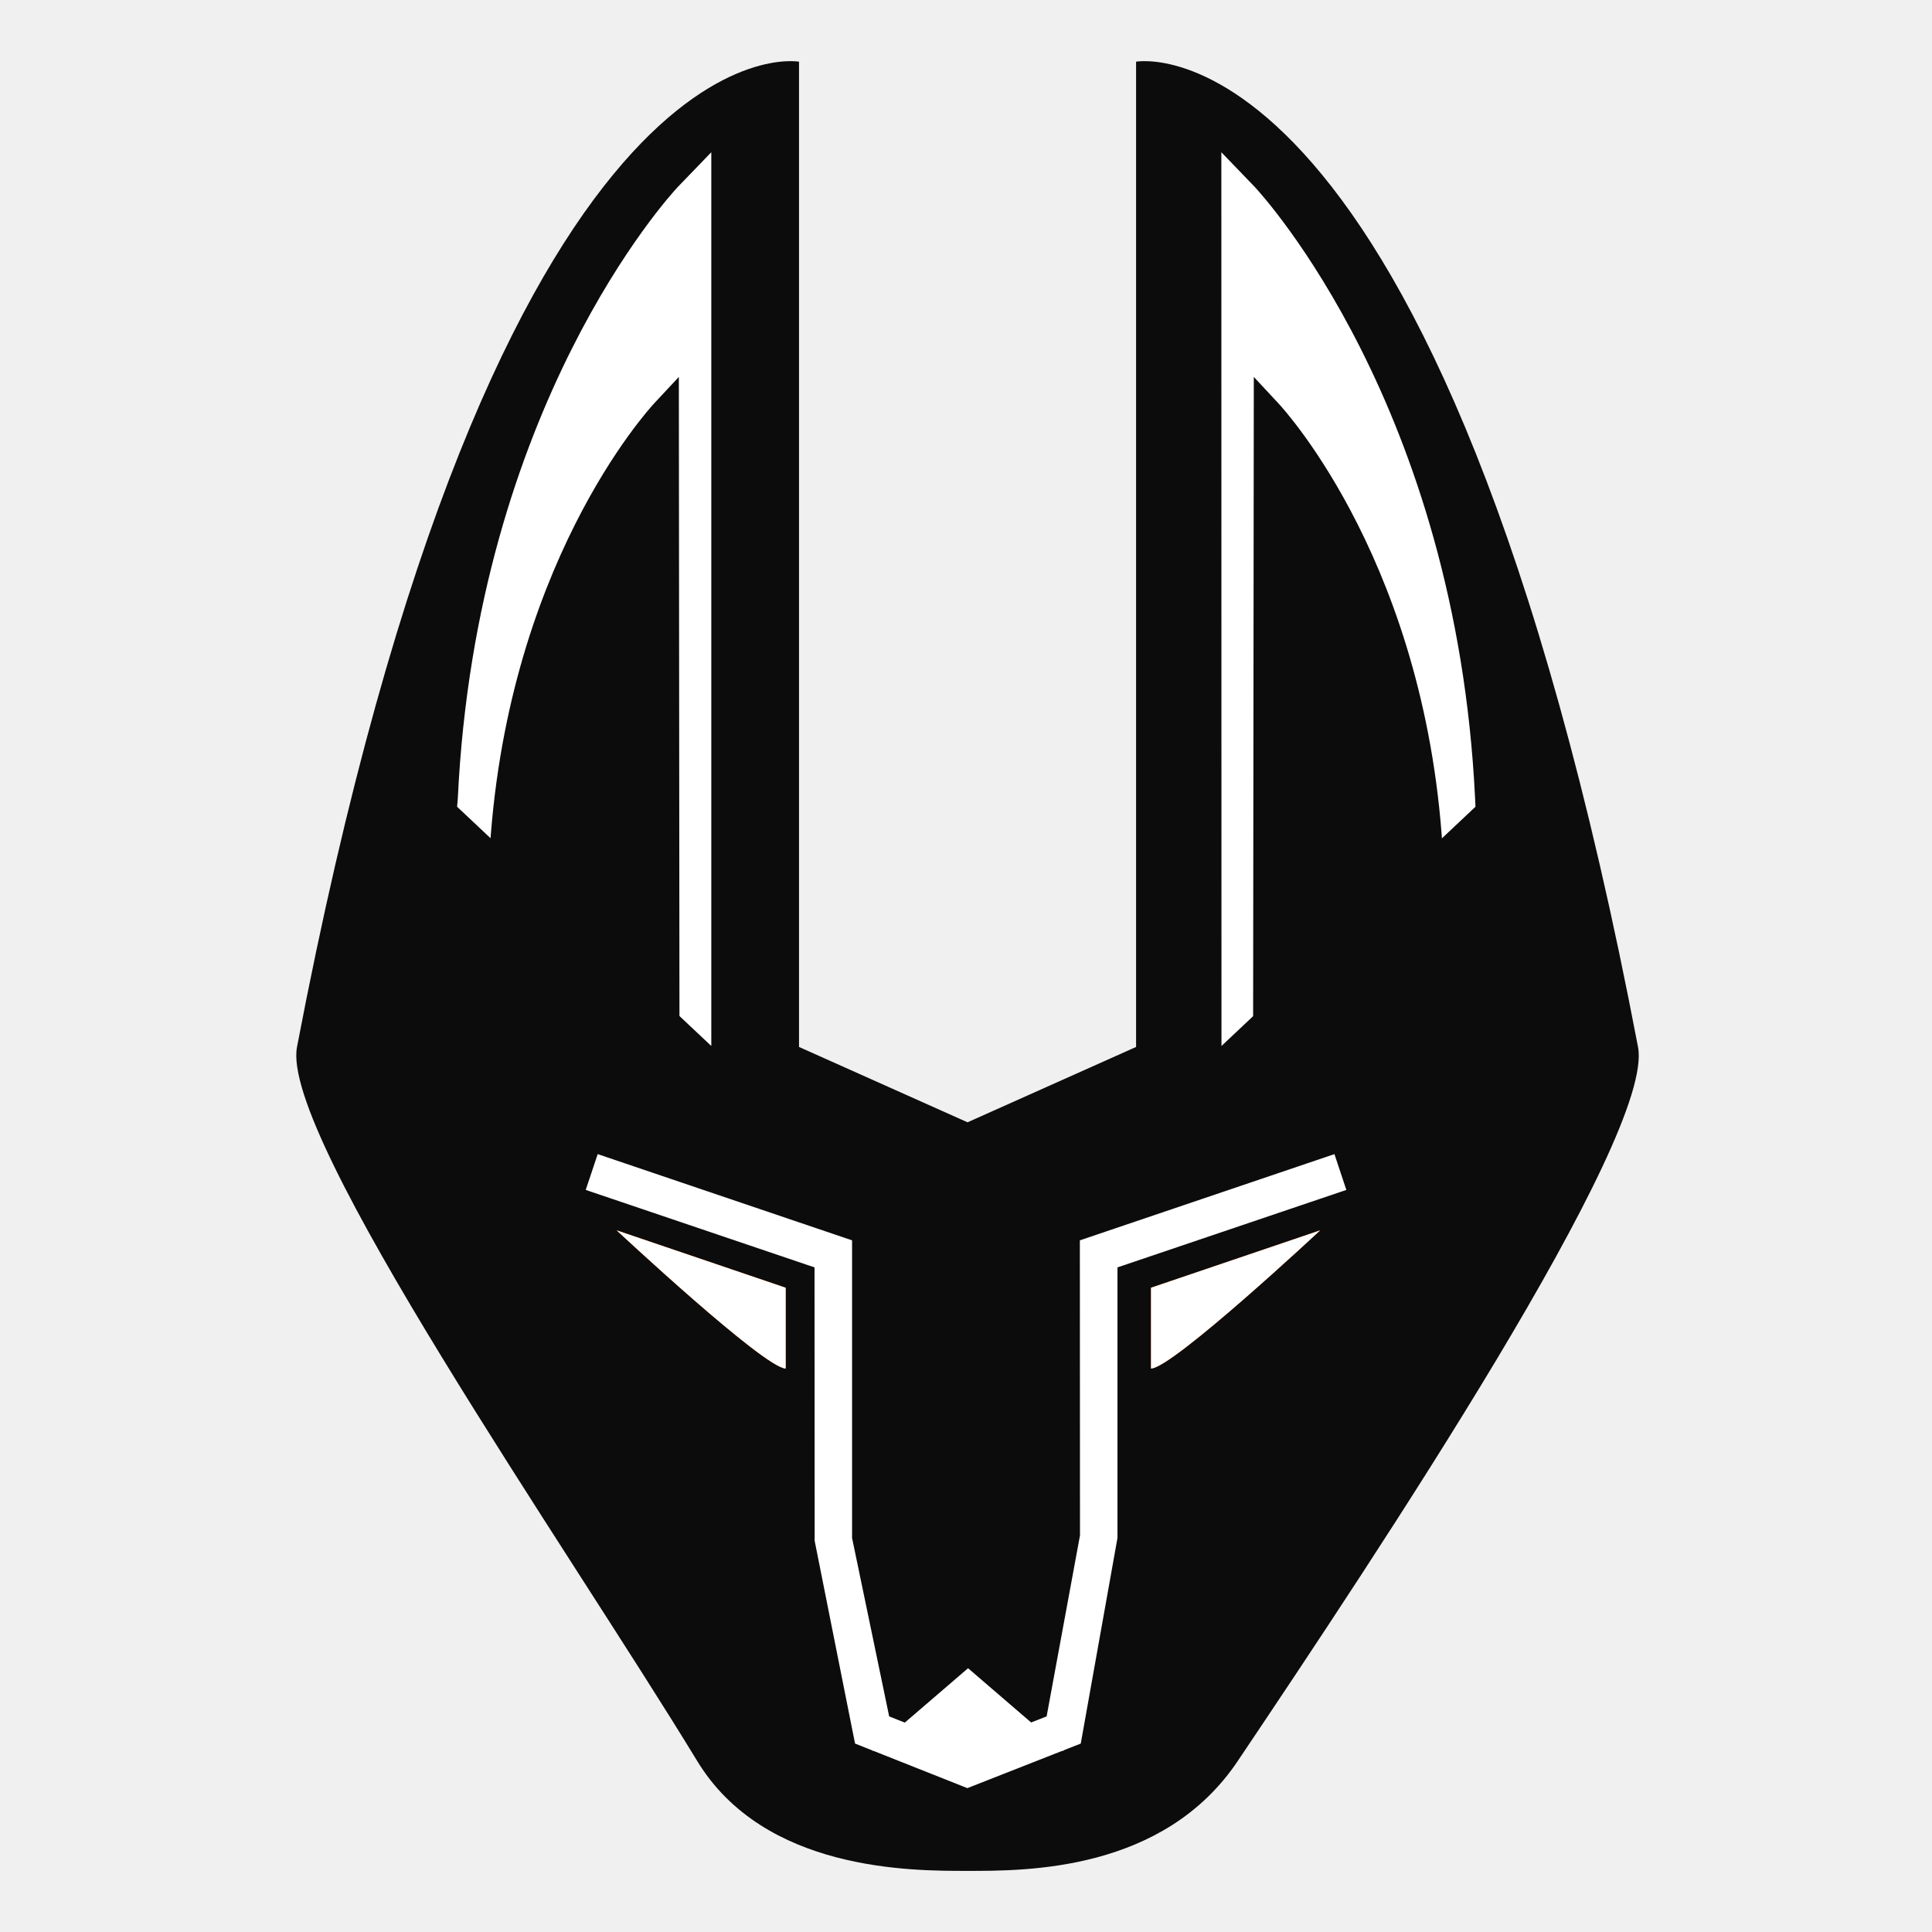
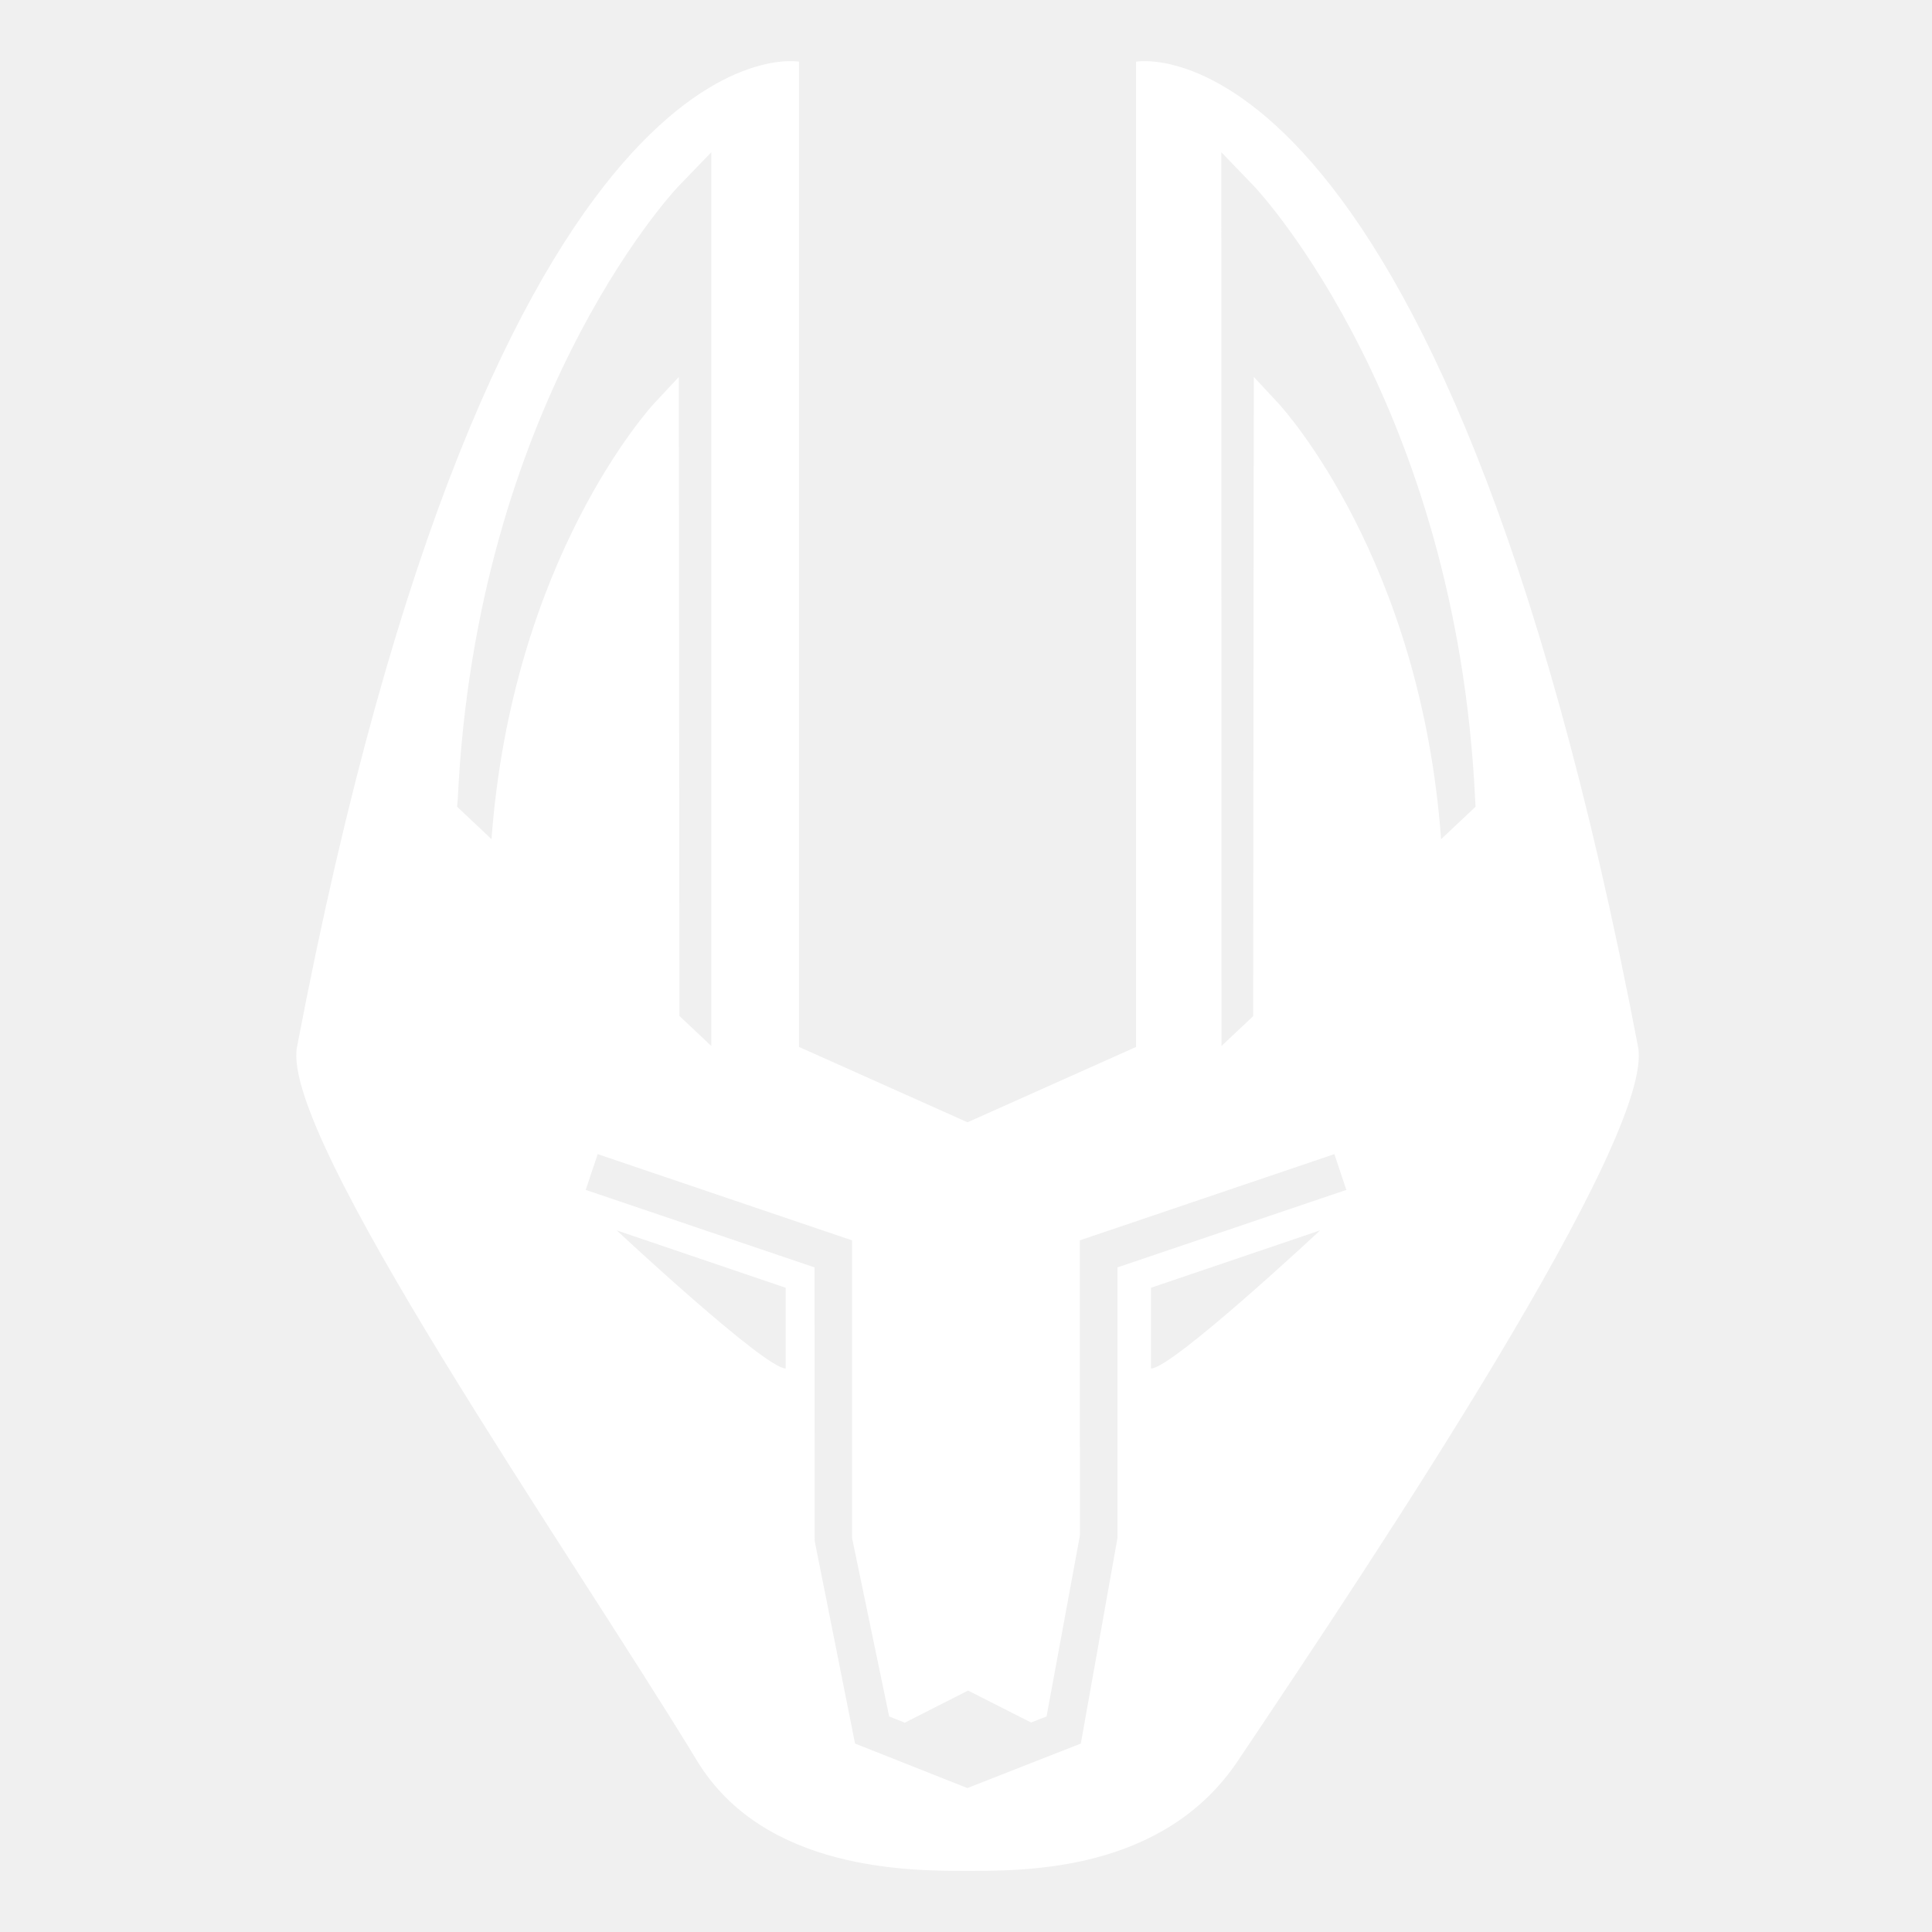
<svg xmlns="http://www.w3.org/2000/svg" version="1.1" id="Layer_1" x="0px" y="0px" width="30px" height="30px" viewBox="0 0 30 30" enable-background="new 0 0 30 30" xml:space="preserve">
+   <path fill="none" stroke="#231F20" stroke-miterlimit="10" d="M10.624,13.162" />
+   <path fill="none" stroke="#231F20" stroke-miterlimit="10" d="M7.698,10.235" />
  <g>
-     <path fill="#0C0C0C" d="M15.023,29.051c0.909,0,3.047,0.012,4.198-1.708c2.17-3.231,6.479-9.702,6.214-11.086   C22.348,0.069,17.641,0.958,17.641,0.958v15.299l-2.617,1.17l-2.617-1.17V0.958c0,0-4.706-0.889-7.795,15.299   c-0.266,1.384,4.19,7.761,6.213,11.086C11.87,29.062,14.155,29.051,15.023,29.051z" />
-     <g>
-       <path fill="#FFFFFF" d="M11.045,16.242l-3.947-3.715l0.011-0.133c0.291-6.081,3.286-9.353,3.415-9.49l0.521-0.54V16.242z" />
-     </g>
-     <path fill="none" stroke="#231F20" stroke-miterlimit="10" d="M10.624,13.162" />
-     <path fill="none" stroke="#231F20" stroke-miterlimit="10" d="M7.698,10.235" />
-     <g>
-       <path fill="#FFFFFF" d="M18.965,2.364l0.52,0.54c0.127,0.138,3.125,3.409,3.42,9.49l0.006,0.133l-3.944,3.715L18.965,2.364    L18.965,2.364z" />
-     </g>
-     <g>
-       <polygon fill="#FFFFFF" points="15.021,27.766 13.277,27.074 12.65,23.926 12.648,19.68 9.095,18.477 9.281,17.921 13.231,19.26     13.231,23.882 13.807,26.652 15.021,27.135 16.252,26.652 16.77,23.842 16.768,19.26 20.721,17.921 20.906,18.477 17.352,19.68     17.352,23.882 16.782,27.074   " />
-     </g>
-     <g>
-       <polygon fill="#FFFFFF" points="15.032,25.904 13.543,27.184 16.52,27.184   " />
-     </g>
-     <path fill="#0C0C0C" d="M10.551,16.262l-2.96-2.786l0.004-0.1c0.226-4.561,2.473-7.015,2.566-7.116l0.38-0.407L10.551,16.262z" />
-     <path fill="#0C0C0C" d="M19.469,5.853l0.379,0.407c0.096,0.102,2.346,2.556,2.564,7.116l0.006,0.1l-2.96,2.786L19.469,5.853z" />
-     <g>
-       <path fill="#FF5A00" d="M9.576,19.105c0,0,2.297,2.145,2.624,2.145v-1.254L9.576,19.105z" />
-       <path fill="#FFFFFF" d="M9.576,19.105c0,0,2.297,2.145,2.624,2.145v-1.254L9.576,19.105L9.576,19.105z" />
-     </g>
-     <g>
-       <path fill="#FF5A00" d="M20.499,19.105c0,0-2.297,2.145-2.626,2.145v-1.254L20.499,19.105z" />
-       <path fill="#FFFFFF" d="M20.499,19.105l-2.626,0.891v1.254C18.202,21.25,20.499,19.105,20.499,19.105L20.499,19.105z" />
-     </g>
-     <path fill="#F97200" stroke="#F97200" stroke-miterlimit="10" d="M15.023,28.277" />
+     <path fill="#FFFFFF" d="M17.641,0.958v15.299l-2.617,1.17l-2.617-1.17V0.958c0,0-4.706-0.889-7.795,15.299   c-0.266,1.384,4.19,7.761,6.213,11.086c1.045,1.72,3.33,1.708,4.198,1.708c0.909,0,3.047,0.012,4.198-1.708   c2.17-3.231,6.479-9.702,6.215-11.086C22.348,0.069,17.641,0.958,17.641,0.958z M7.098,12.527l0.011-0.133   c0.291-6.081,3.286-9.353,3.415-9.49l0.521-0.54v13.878l-0.495-0.466l-0.009-9.923l-0.38,0.407   c-0.091,0.098-2.207,2.441-2.529,6.77L7.098,12.527z M12.2,21.25c-0.327,0-2.624-2.145-2.624-2.145l2.624,0.891V21.25z    M17.873,21.25v-1.254l2.626-0.891C20.499,19.105,18.202,21.25,17.873,21.25z M17.352,19.68v4.202l-0.569,3.192l-0.268,0.105   l0.005,0.004h-0.016l-1.483,0.582l-1.468-0.582h-0.01l0.003-0.003l-0.269-0.106l-0.627-3.148l-0.002-4.246l-3.553-1.203   l0.186-0.556l3.95,1.339v4.622l0.576,2.771l0.242,0.097l0.983-0.499l0.979,0.496l0.24-0.094l0.518-2.811l-0.002-4.582l3.953-1.339   l0.186,0.556L17.352,19.68z M19.848,6.26l-0.379-0.407l-0.01,9.926l-0.492,0.463L18.965,2.364l0.52,0.54   c0.127,0.138,3.125,3.409,3.42,9.49l0.007,0.133l-0.535,0.504C22.061,8.703,19.94,6.359,19.848,6.26z" />
  </g>
+   <path fill="#F97200" stroke="#F97200" stroke-miterlimit="10" d="M15.023,28.277" />
</svg>
